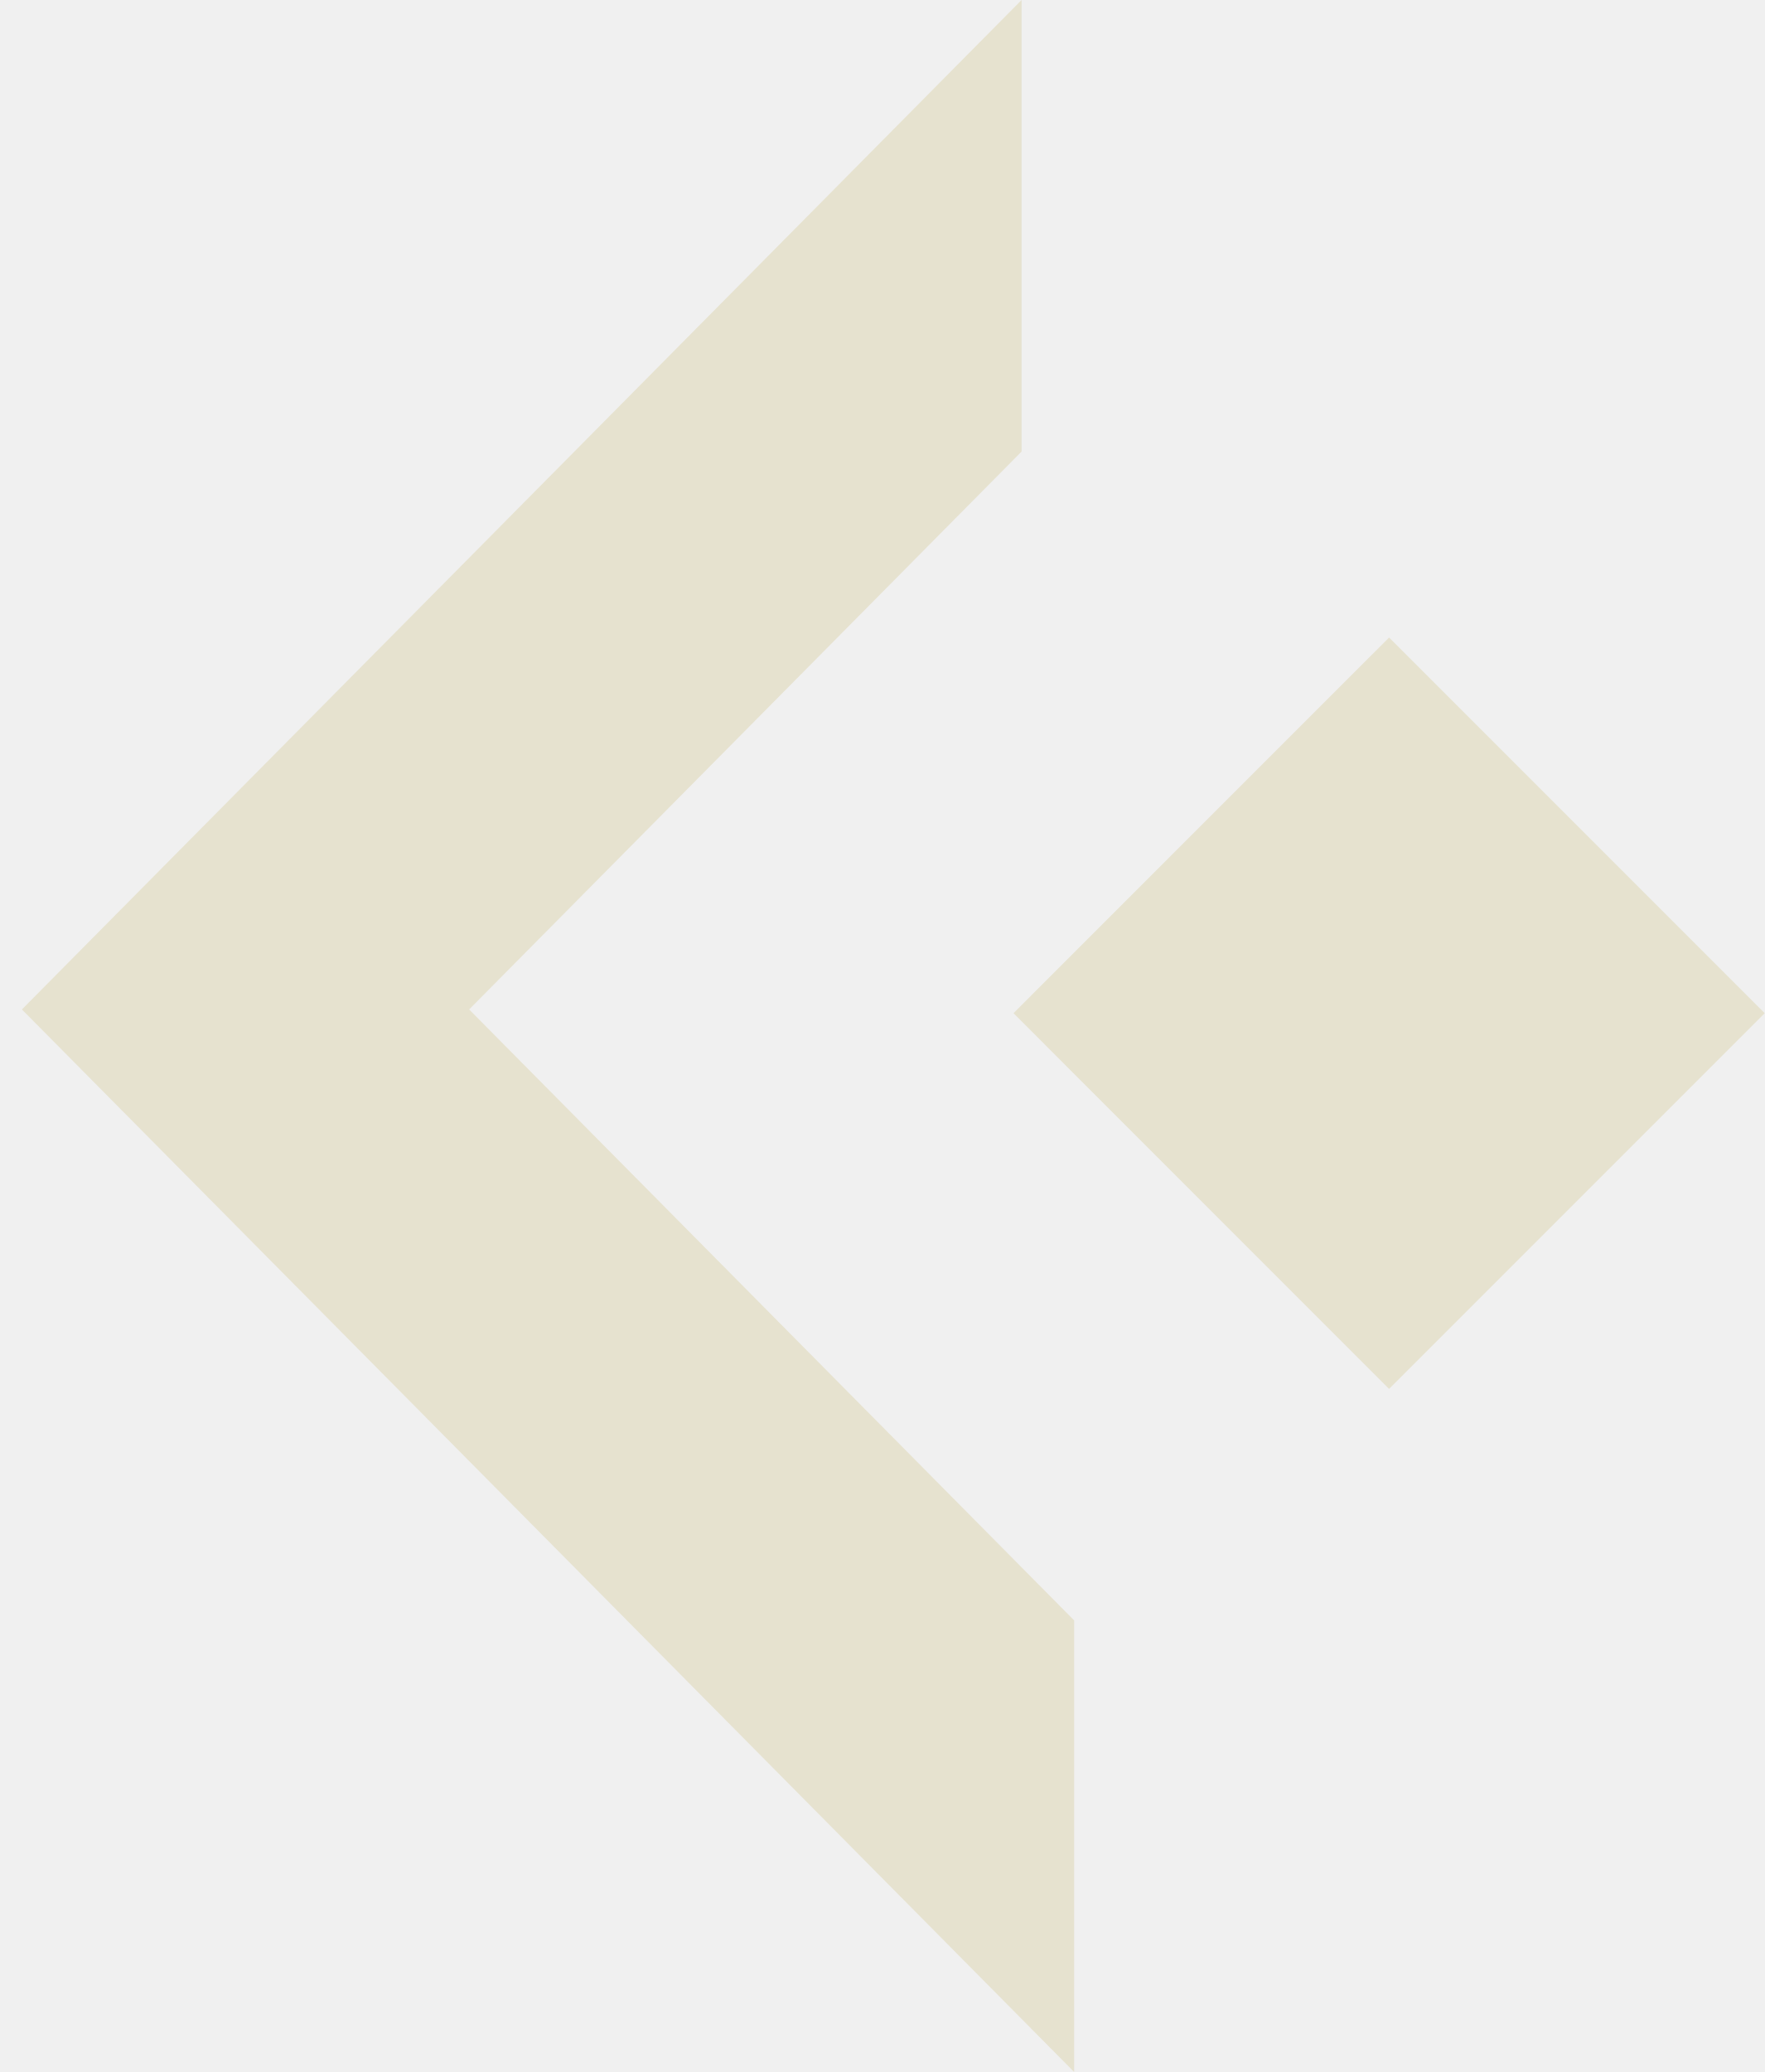
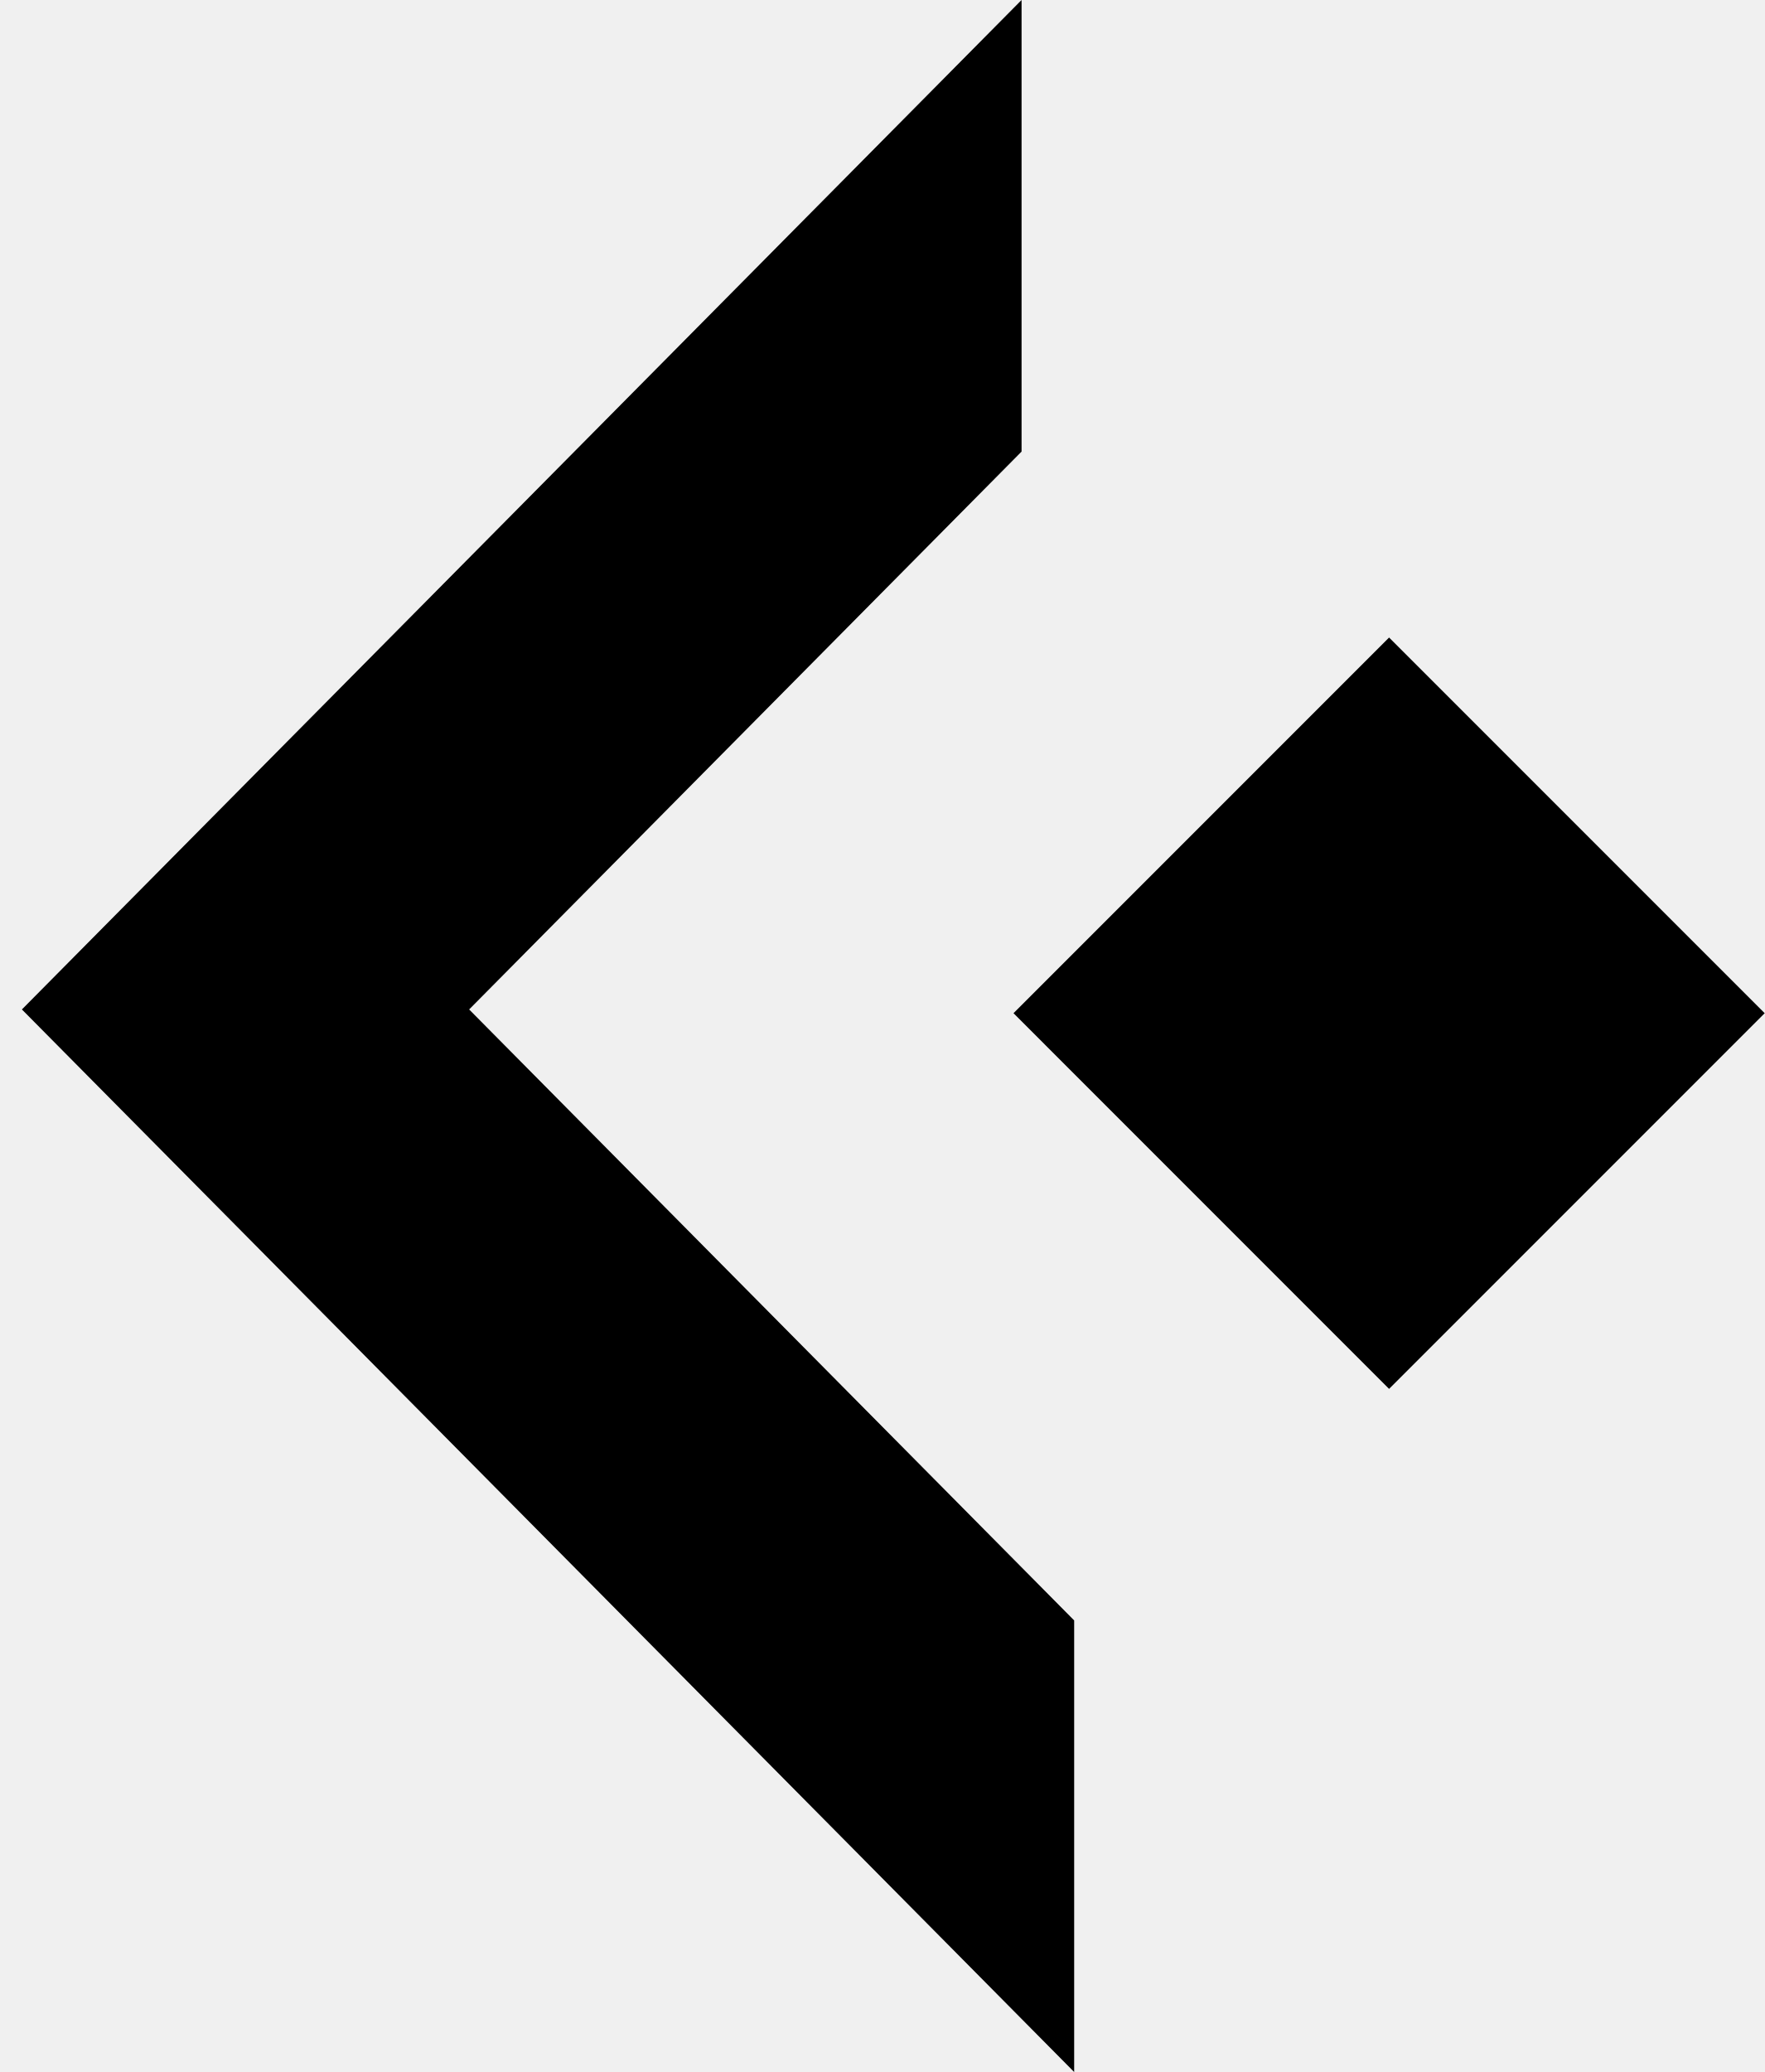
<svg xmlns="http://www.w3.org/2000/svg" width="46" height="54" viewBox="0 0 46 54" fill="none">
  <g clip-path="url(#clip0)">
-     <path d="M36.209 16.615L46 26.406L36.209 36.197L26.419 26.406L36.209 16.615Z" fill="#E6E2CF" />
-     <path d="M0.571 26.308L26.629 0V11.769L12.229 26.308L28 42.231V54L0.571 26.308Z" fill="#E6E2CF" />
+     <path d="M36.209 16.615L46 26.406L36.209 36.197L26.419 26.406L36.209 16.615Z" fill="currentColor" />
+     <path d="M0.571 26.308L26.629 0V11.769L12.229 26.308L28 42.231V54L0.571 26.308Z" fill="currentColor" />
  </g>
  <defs>
    <clipPath id="clip0">
      <rect width="46" height="54" fill="white" transform="matrix(-1 0 0 1 46 0)" />
    </clipPath>
  </defs>
</svg>
